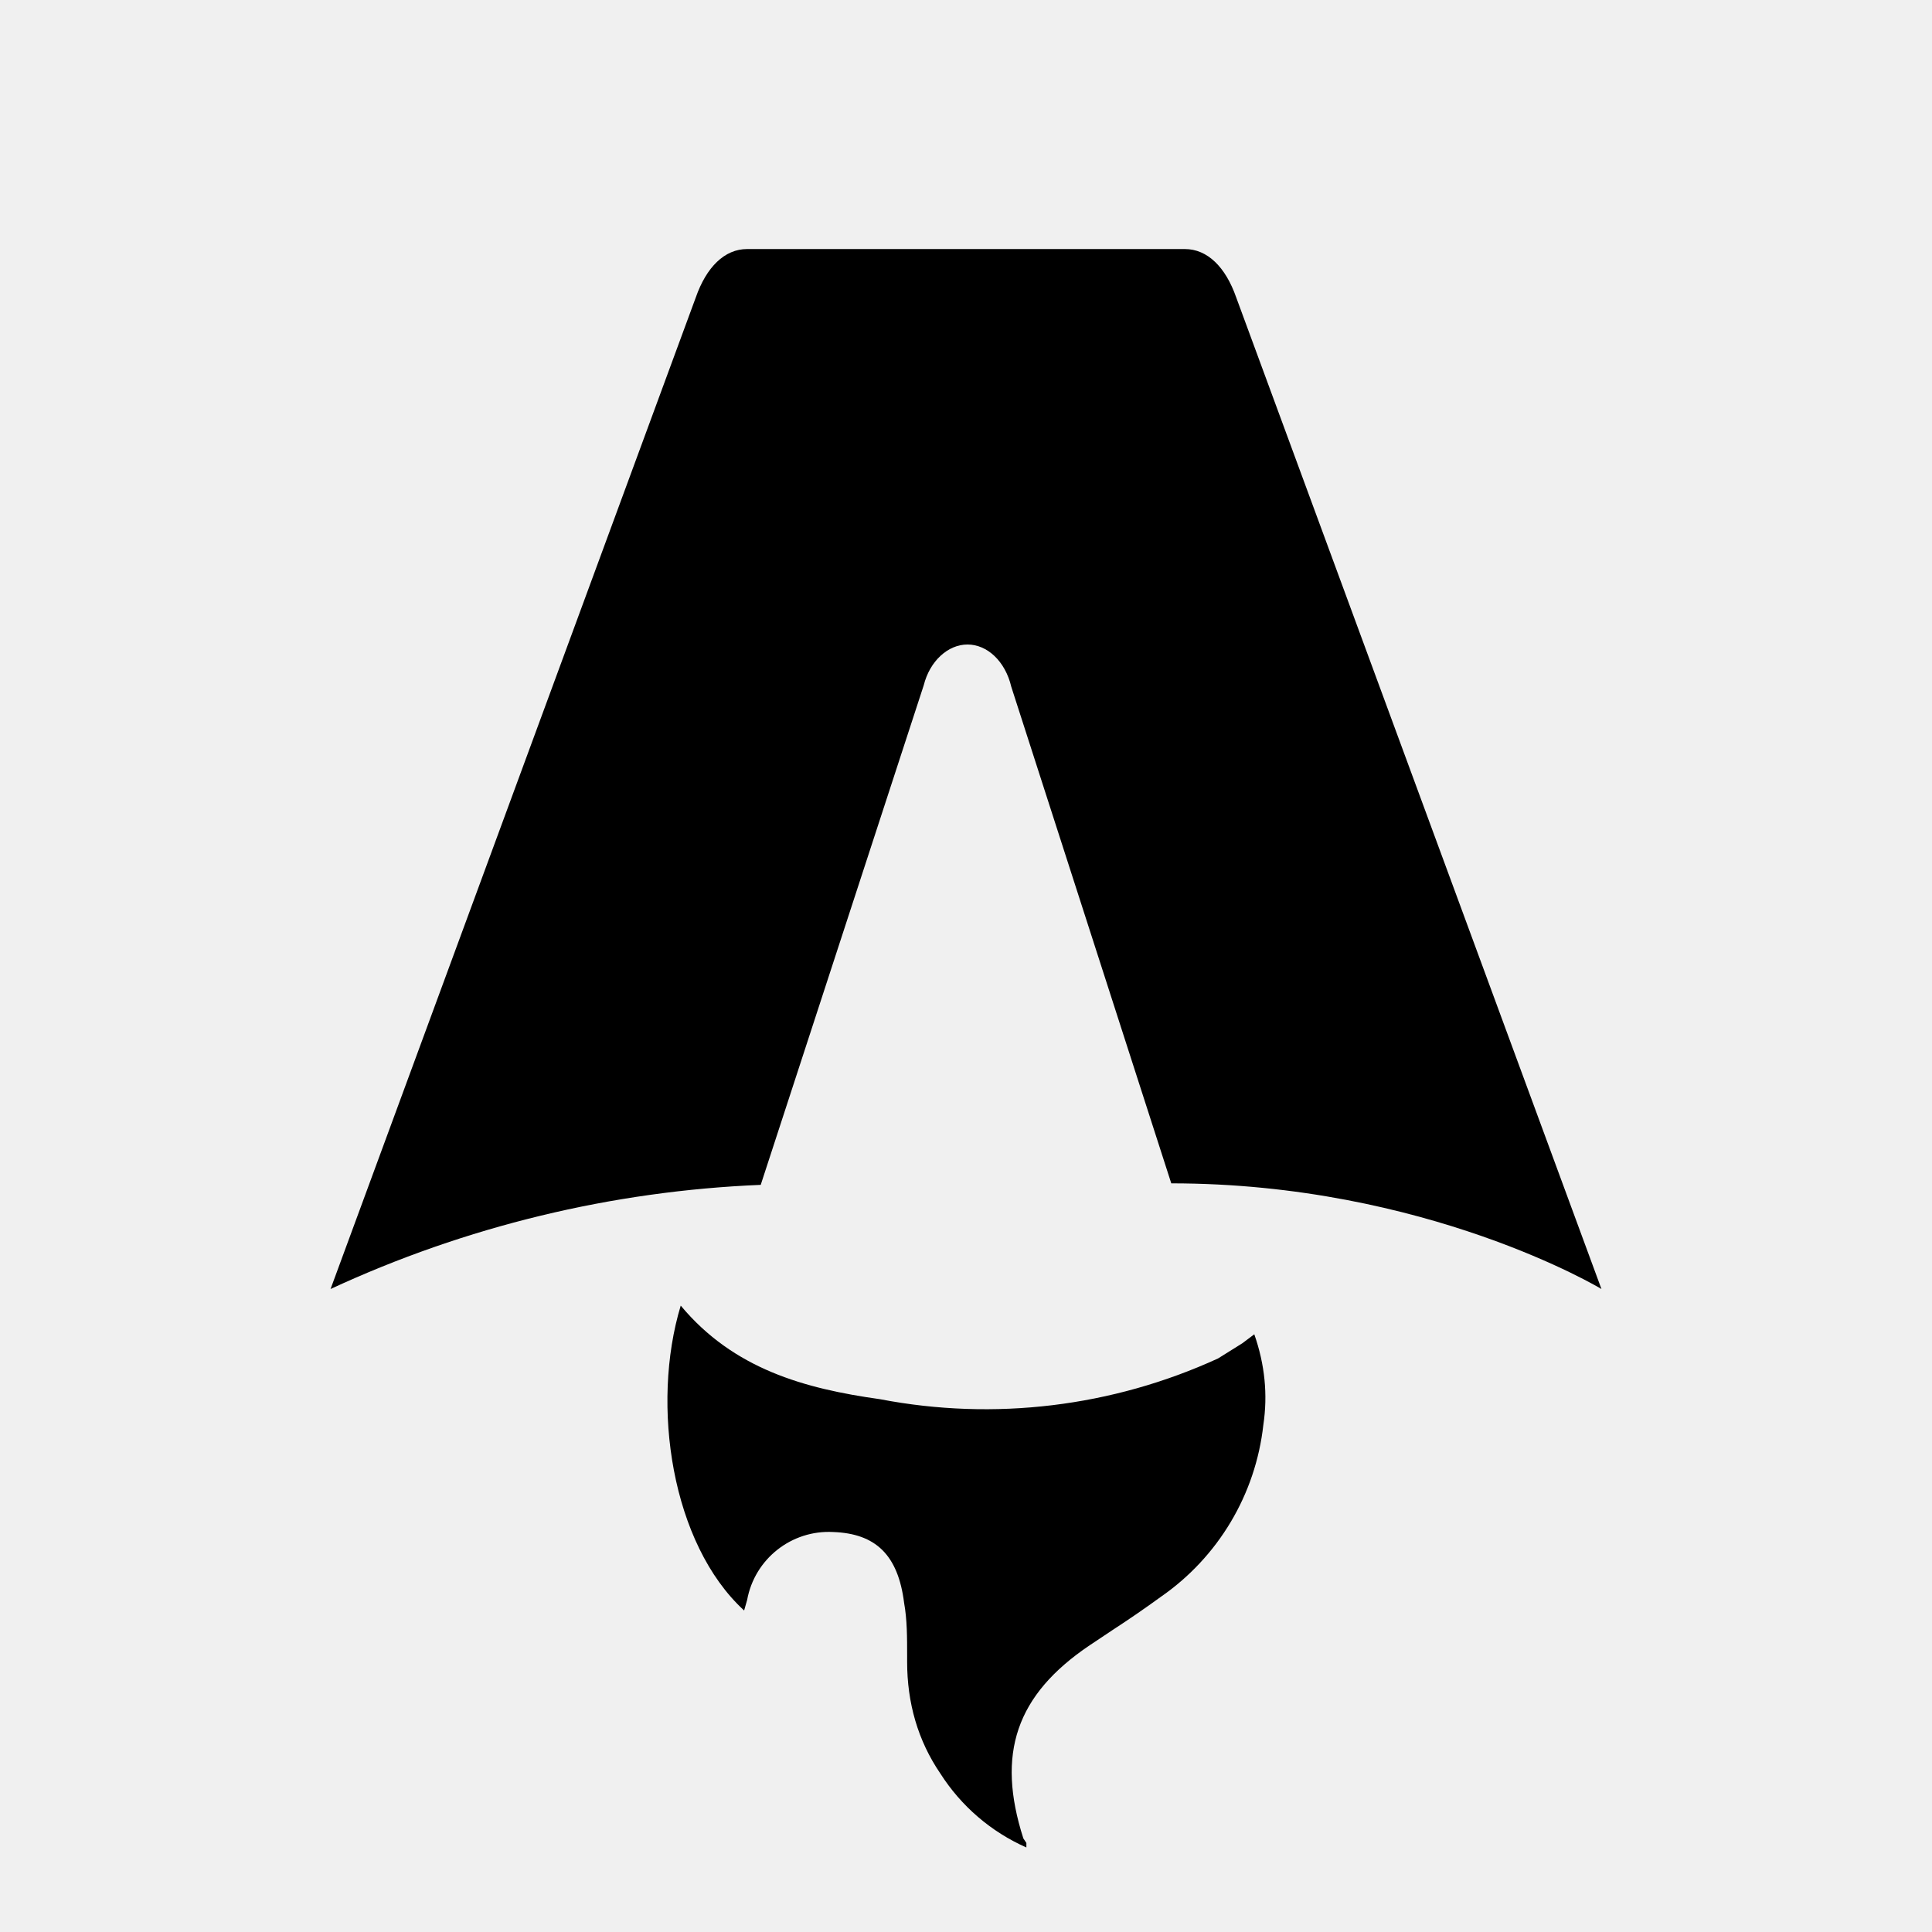
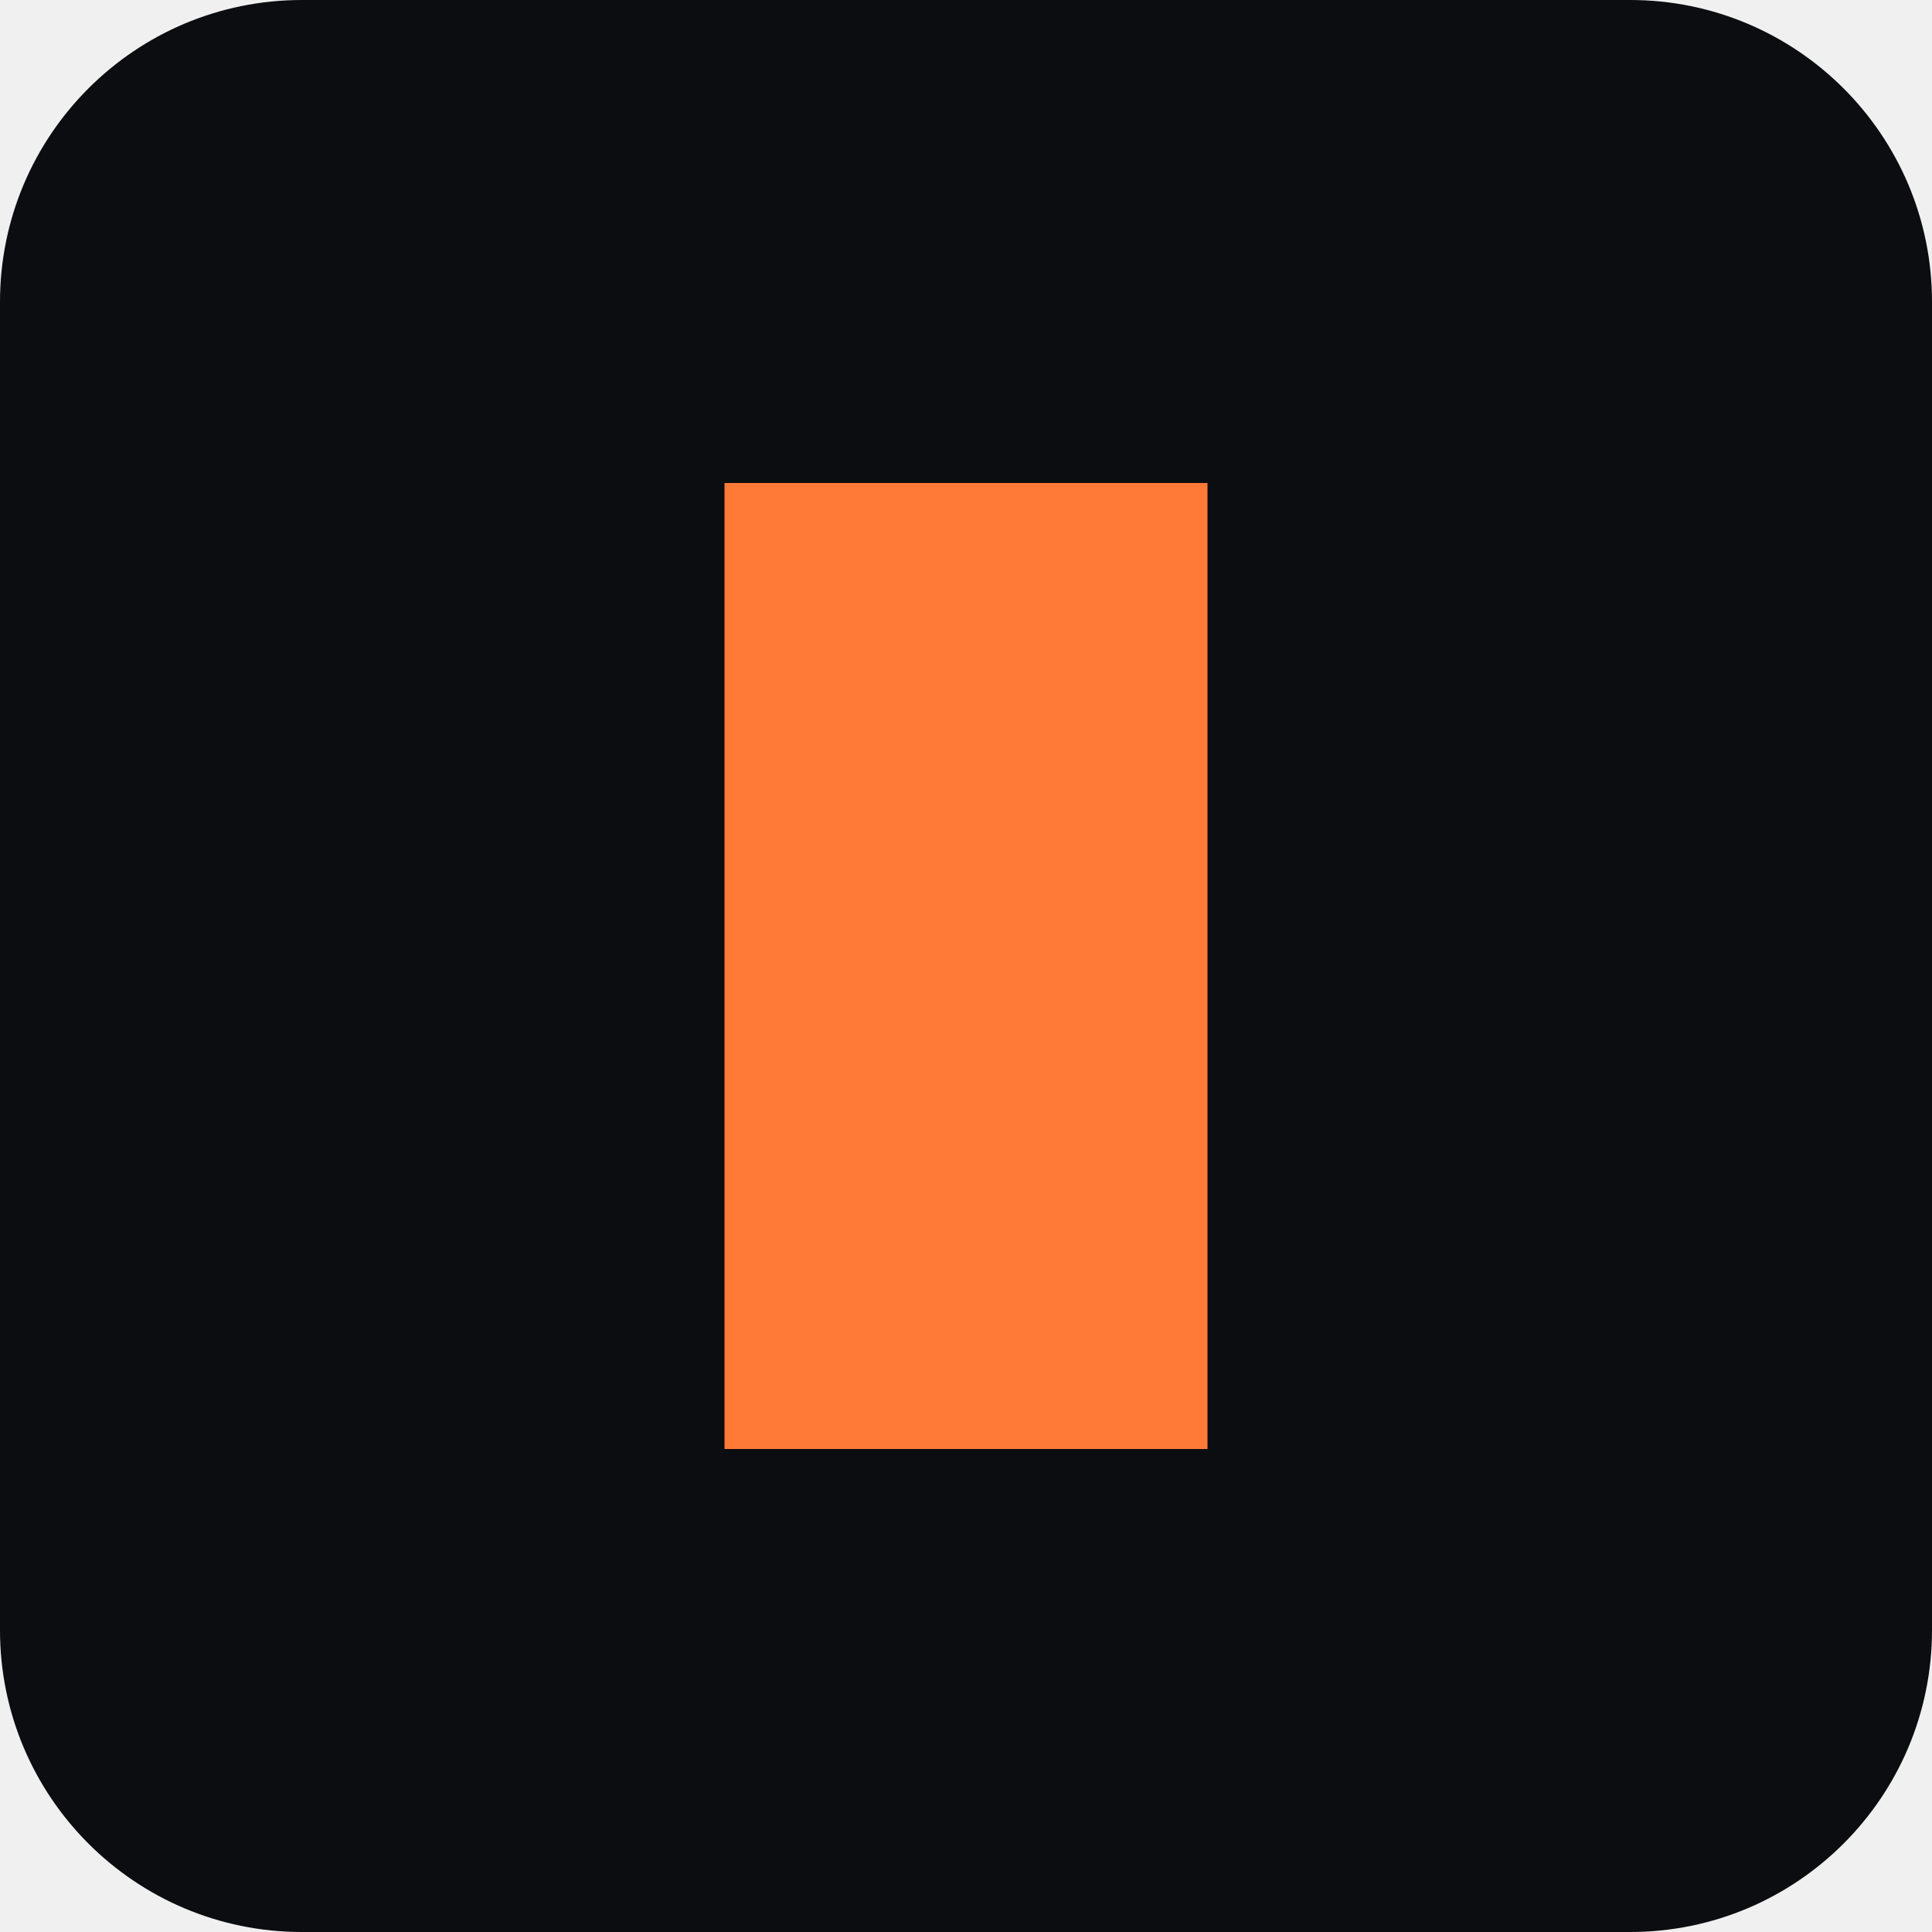
- <svg xmlns="http://www.w3.org/2000/svg" fill="none" viewBox="0 0 128 128">
-   <path d="M50.4 78.5a75.1 75.1 0 0 0-28.5 6.9l24.2-65.7c.7-2 1.9-3.2 3.4-3.2h29c1.5 0 2.7 1.2 3.4 3.2l24.2 65.7s-11.6-7-28.5-7L67 45.5c-.4-1.7-1.6-2.8-2.9-2.8-1.3 0-2.5 1.1-2.9 2.7L50.4 78.5Zm-1.1 28.2Zm-4.2-20.2c-2 6.6-.6 15.8 4.2 20.2a17.5 17.5 0 0 1 .2-.7 5.5 5.5 0 0 1 5.7-4.5c2.8.1 4.3 1.5 4.7 4.7.2 1.1.2 2.3.2 3.5v.4c0 2.7.7 5.2 2.2 7.4a13 13 0 0 0 5.7 4.9v-.3l-.2-.3c-1.8-5.6-.5-9.5 4.4-12.8l1.5-1a73 73 0 0 0 3.2-2.2 16 16 0 0 0 6.8-11.4c.3-2 .1-4-.6-6l-.8.6-1.6 1a37 37 0 0 1-22.4 2.7c-5-.7-9.7-2-13.2-6.2Z" />
-   <style>
-         path { fill: #000; }
-         @media (prefers-color-scheme: dark) {
-             path { fill: #FFF; }
-         }
-     </style>
+ <svg xmlns="http://www.w3.org/2000/svg" width="64" height="64" viewBox="0 0 64 64">
+   <rect width="64" height="64" rx="10" fill="#0c0d10" />
+   <rect x="24" y="16" width="16" height="32" fill="#ff7a36" />
</svg>
